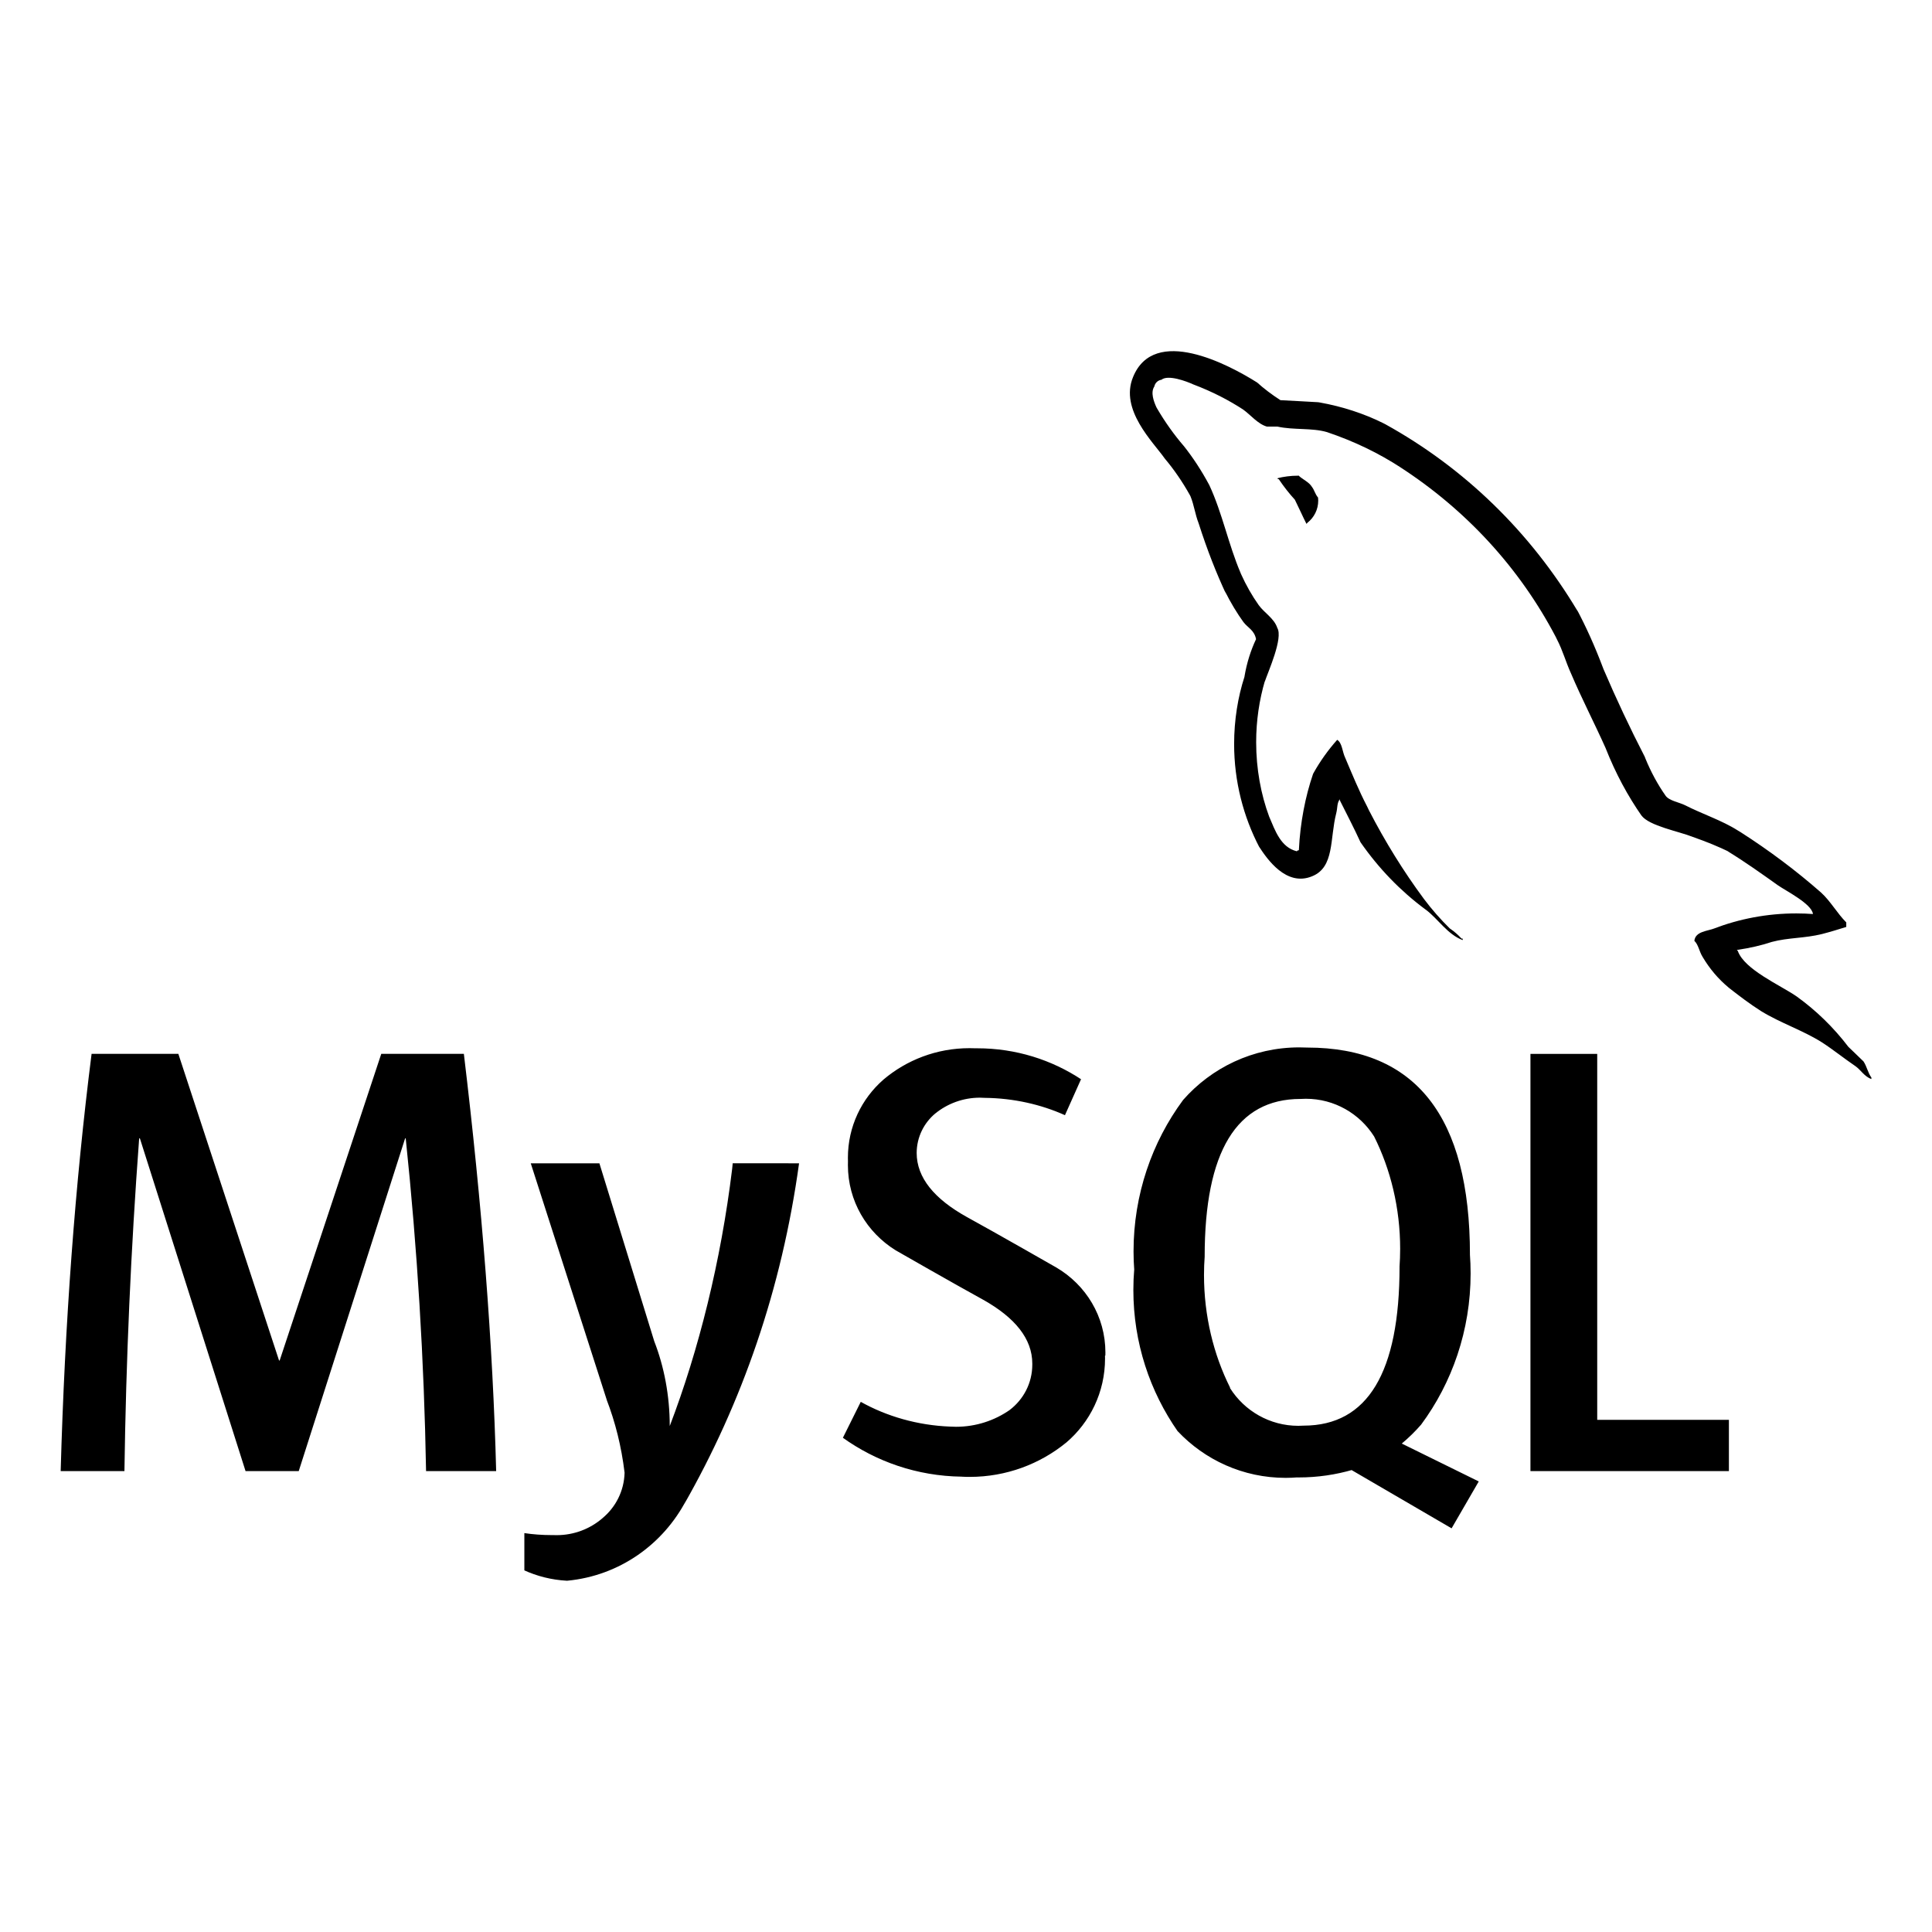
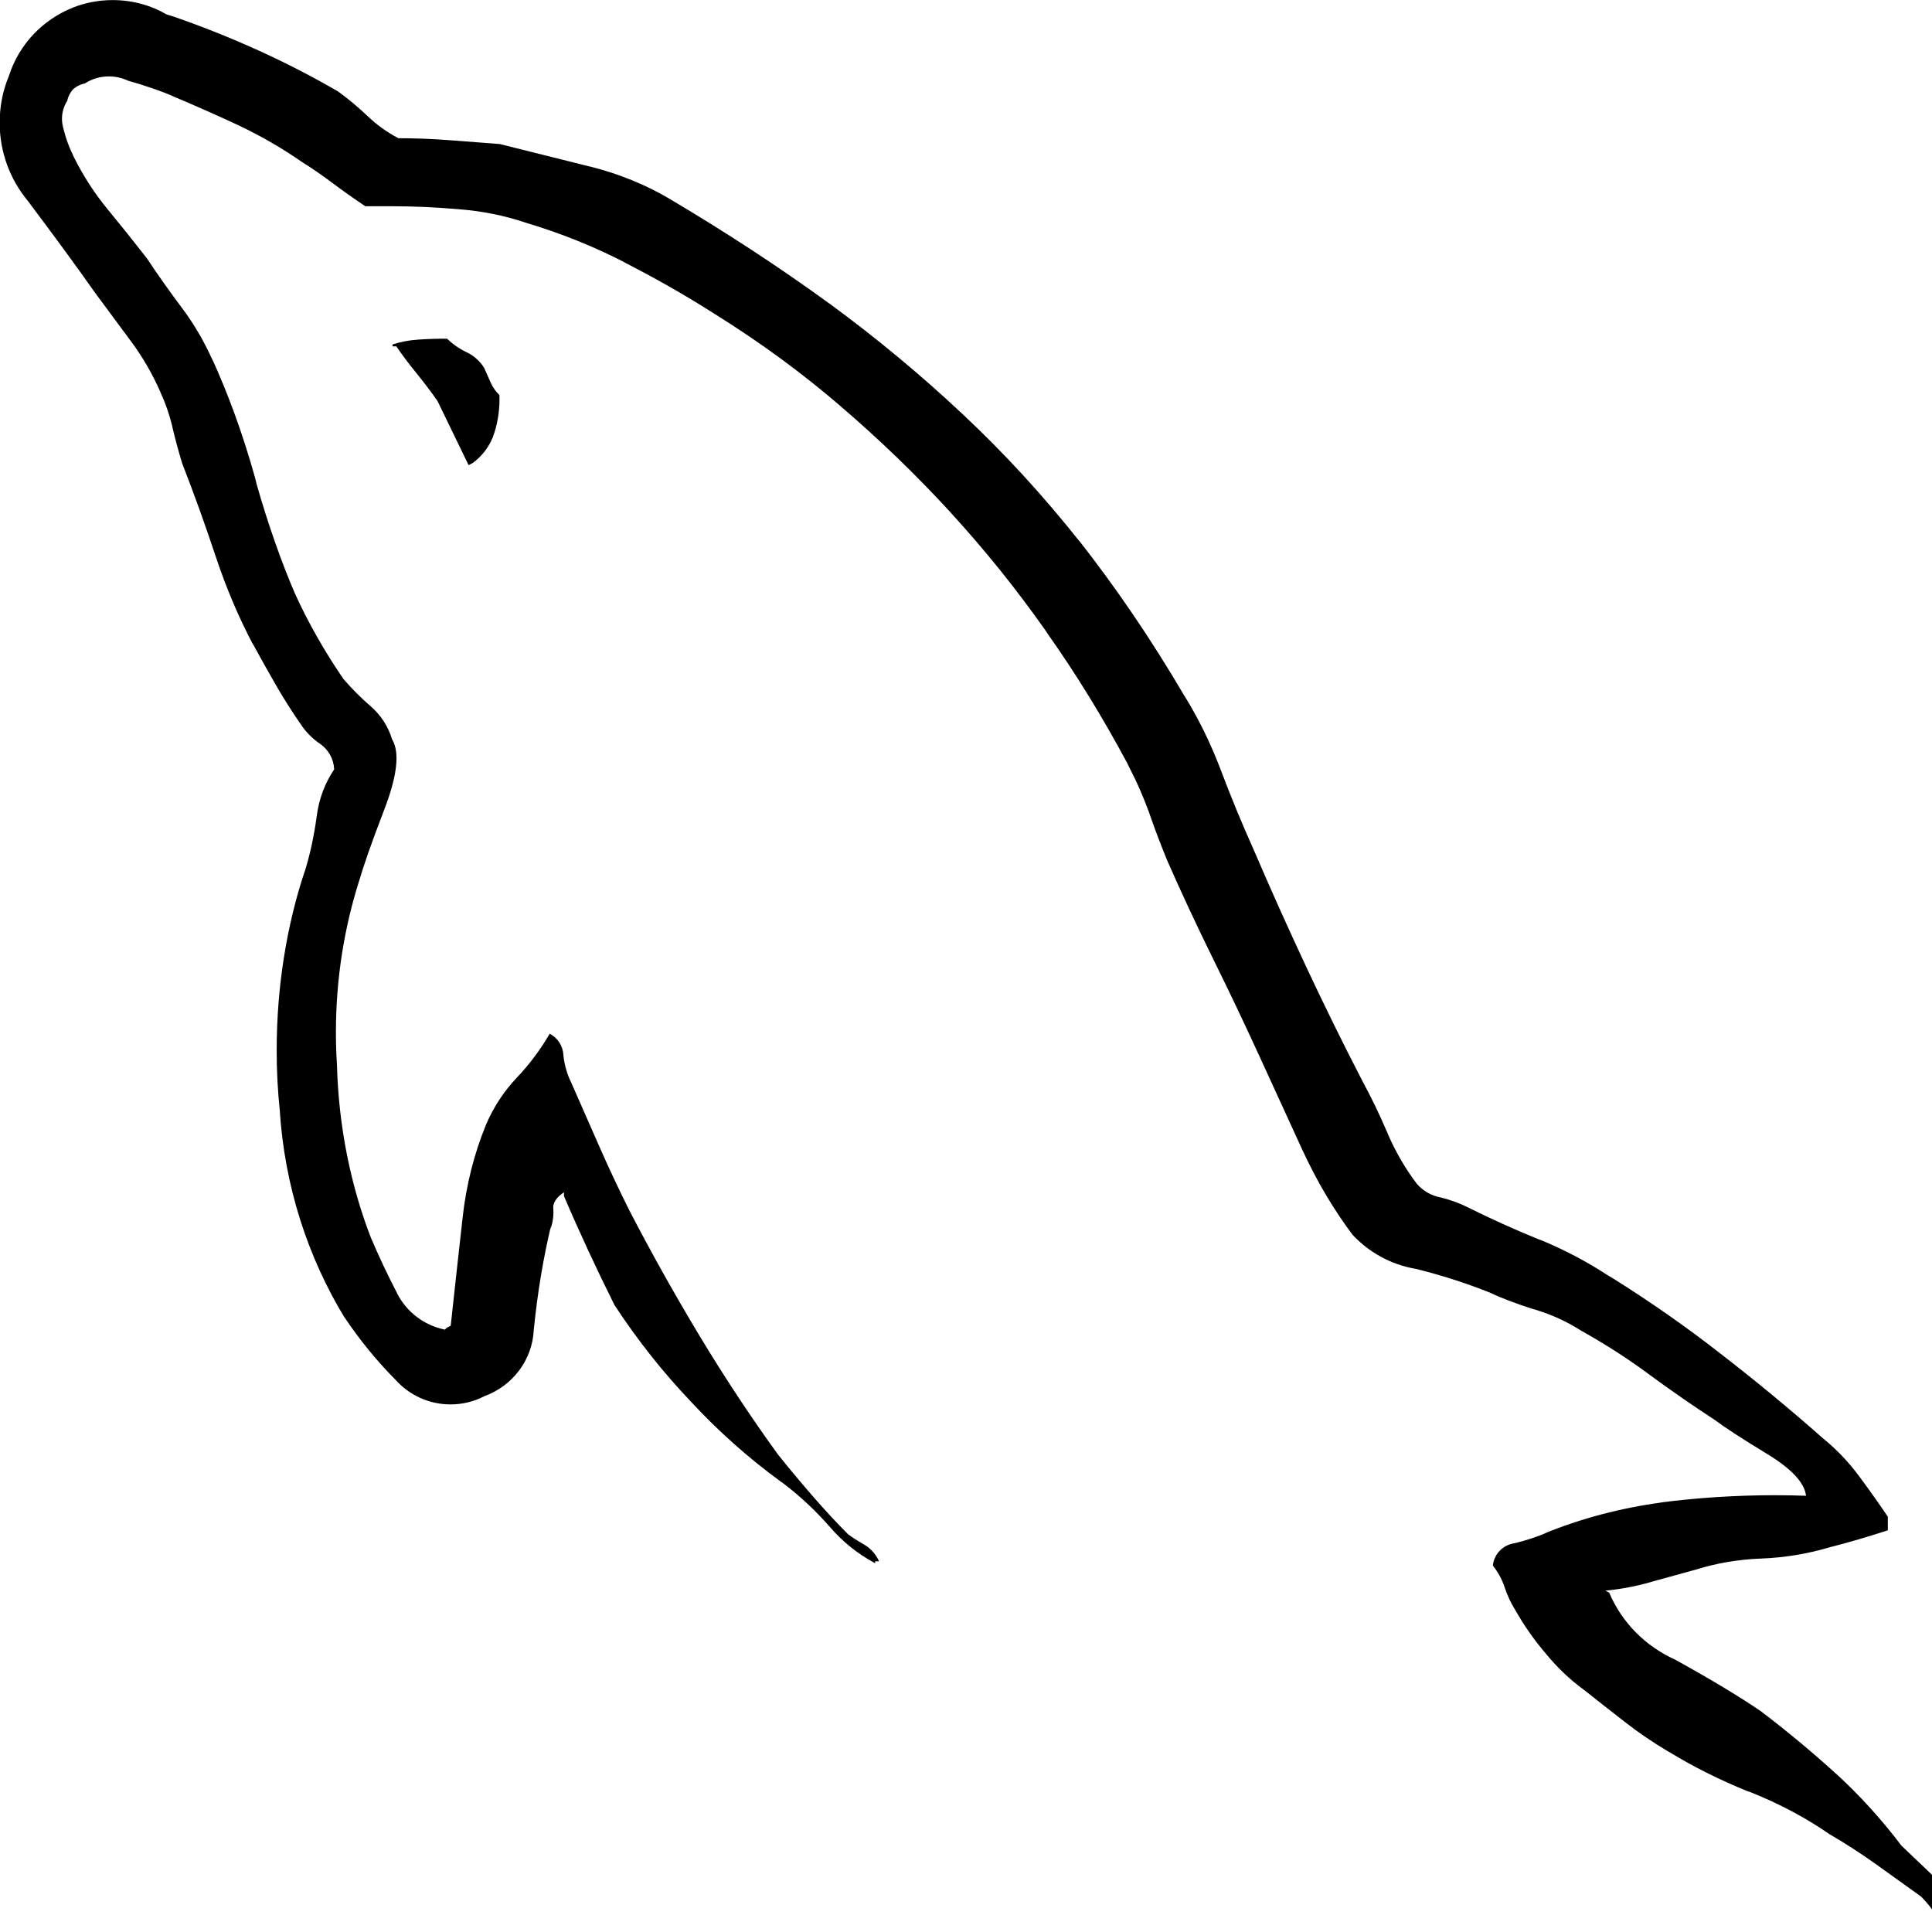
- <svg xmlns="http://www.w3.org/2000/svg" fill="#000000" width="800px" height="800px" viewBox="0 0 32 32" version="1.1">
-   <path d="M30.026 15.139c-0.082-0.006-0.177-0.010-0.273-0.010-0.484 0-0.947 0.090-1.373 0.254l0.026-0.009c-0.125 0.050-0.325 0.050-0.342 0.209 0.069 0.066 0.079 0.175 0.137 0.267 0.117 0.198 0.261 0.366 0.429 0.506l0.003 0.003c0.175 0.137 0.35 0.27 0.534 0.387 0.325 0.2 0.694 0.319 1.012 0.52 0.181 0.117 0.366 0.266 0.55 0.391 0.091 0.062 0.15 0.175 0.267 0.215v-0.025c-0.057-0.075-0.075-0.184-0.131-0.267-0.084-0.084-0.167-0.159-0.25-0.241-0.248-0.325-0.535-0.603-0.857-0.835l-0.012-0.008c-0.267-0.182-0.852-0.437-0.962-0.744l-0.016-0.018c0.218-0.031 0.412-0.077 0.599-0.139l-0.024 0.007c0.284-0.075 0.544-0.059 0.837-0.132 0.132-0.034 0.266-0.075 0.4-0.117v-0.075c-0.15-0.15-0.262-0.354-0.417-0.494-0.409-0.36-0.86-0.698-1.335-1.002l-0.045-0.027c-0.262-0.167-0.595-0.275-0.871-0.417-0.1-0.050-0.267-0.075-0.325-0.159-0.13-0.185-0.245-0.397-0.336-0.621l-0.008-0.022q-0.368-0.714-0.684-1.453c-0.144-0.383-0.287-0.697-0.448-1.001l0.023 0.047c-0.786-1.319-1.881-2.379-3.188-3.102l-0.043-0.022c-0.309-0.153-0.668-0.272-1.045-0.339l-0.025-0.004c-0.209-0.010-0.417-0.025-0.625-0.034-0.146-0.094-0.272-0.19-0.39-0.296l0.003 0.003c-0.475-0.3-1.704-0.95-2.054-0.090-0.225 0.542 0.334 1.077 0.527 1.352 0.154 0.183 0.294 0.388 0.415 0.605l0.010 0.020c0.059 0.145 0.075 0.294 0.134 0.445 0.145 0.452 0.292 0.823 0.459 1.182l-0.026-0.062c0.099 0.199 0.202 0.368 0.317 0.528l-0.008-0.012c0.067 0.091 0.182 0.134 0.209 0.284-0.086 0.181-0.153 0.391-0.19 0.61l-0.002 0.014c-0.108 0.332-0.171 0.715-0.171 1.112 0 0.621 0.153 1.206 0.423 1.72l-0.010-0.020c0.134 0.207 0.452 0.667 0.878 0.491 0.375-0.15 0.292-0.625 0.4-1.043 0.025-0.1 0.009-0.166 0.060-0.234v0.019c0.117 0.235 0.235 0.459 0.342 0.694 0.302 0.435 0.661 0.805 1.071 1.11l0.013 0.009c0.2 0.15 0.359 0.41 0.609 0.502v-0.025h-0.019c-0.057-0.062-0.12-0.117-0.189-0.164l-0.004-0.002c-0.155-0.152-0.299-0.316-0.429-0.489l-0.008-0.011c-0.326-0.44-0.636-0.938-0.905-1.461l-0.029-0.061c-0.137-0.262-0.252-0.545-0.362-0.804-0.050-0.1-0.050-0.25-0.134-0.3-0.148 0.166-0.281 0.351-0.392 0.55l-0.008 0.016c-0.128 0.373-0.212 0.804-0.234 1.251l-0 0.011c-0.034 0.009-0.017 0-0.034 0.018-0.267-0.065-0.359-0.342-0.459-0.575-0.136-0.366-0.215-0.79-0.215-1.231 0-0.356 0.051-0.7 0.147-1.025l-0.006 0.026c0.059-0.175 0.309-0.727 0.209-0.895-0.052-0.159-0.217-0.25-0.309-0.379-0.109-0.154-0.209-0.329-0.292-0.514l-0.008-0.020c-0.2-0.467-0.3-0.985-0.517-1.452-0.131-0.244-0.269-0.454-0.424-0.65l0.007 0.009c-0.165-0.191-0.317-0.404-0.449-0.63l-0.011-0.020c-0.041-0.091-0.1-0.242-0.034-0.342 0.012-0.058 0.058-0.103 0.117-0.112l0.001-0c0.11-0.090 0.419 0.027 0.527 0.077 0.317 0.12 0.59 0.261 0.843 0.427l-0.016-0.010c0.117 0.082 0.244 0.241 0.394 0.282h0.175c0.267 0.059 0.569 0.018 0.819 0.091 0.459 0.155 0.856 0.349 1.223 0.587l-0.021-0.013c1.104 0.713 1.988 1.677 2.586 2.816l0.020 0.041c0.1 0.192 0.144 0.369 0.235 0.569 0.175 0.412 0.391 0.829 0.569 1.227 0.169 0.428 0.369 0.798 0.607 1.139l-0.012-0.018c0.125 0.175 0.627 0.266 0.852 0.357 0.237 0.083 0.427 0.162 0.611 0.251l-0.037-0.016c0.287 0.175 0.567 0.375 0.837 0.567 0.137 0.095 0.554 0.304 0.579 0.472zM18.302 22.452c0 0.015 0.001 0.032 0.001 0.049 0 0.558-0.249 1.057-0.643 1.393l-0.003 0.002c-0.432 0.352-0.989 0.566-1.596 0.566-0.047 0-0.094-0.001-0.14-0.004l0.006 0c-0.739-0.010-1.419-0.25-1.976-0.651l0.010 0.007 0.296-0.595c0.429 0.24 0.939 0.389 1.481 0.41l0.006 0c0.027 0.002 0.058 0.003 0.090 0.003 0.332 0 0.641-0.104 0.894-0.281l-0.005 0.003c0.229-0.174 0.375-0.446 0.375-0.752 0-0.006-0-0.011-0-0.017v0.001c0-0.412-0.287-0.762-0.81-1.056-0.485-0.266-1.453-0.821-1.453-0.821-0.478-0.296-0.791-0.817-0.791-1.411 0-0.021 0-0.042 0.001-0.063l-0 0.003c-0.001-0.019-0.001-0.041-0.001-0.063 0-0.515 0.227-0.977 0.586-1.291l0.002-0.002c0.382-0.324 0.881-0.521 1.426-0.521 0.035 0 0.069 0.001 0.103 0.002l-0.005-0c0.009-0 0.020-0 0.031-0 0.639 0 1.234 0.191 1.73 0.52l-0.012-0.007-0.266 0.595c-0.391-0.176-0.847-0.282-1.327-0.287l-0.002-0c-0.024-0.002-0.051-0.003-0.079-0.003-0.28 0-0.538 0.098-0.74 0.262l0.002-0.002c-0.189 0.157-0.309 0.392-0.31 0.655v0c0 0.41 0.292 0.762 0.832 1.062 0.491 0.269 1.483 0.837 1.483 0.837 0.488 0.287 0.811 0.809 0.811 1.407 0 0.018-0 0.037-0.001 0.055l0-0.003zM20.374 22.983c-0.273-0.545-0.432-1.187-0.432-1.866 0-0.107 0.004-0.213 0.012-0.317l-0.001 0.014q0-2.611 1.587-2.612c0.026-0.002 0.057-0.003 0.089-0.003 0.475 0 0.892 0.248 1.129 0.622l0.003 0.005c0.271 0.542 0.43 1.182 0.43 1.858 0 0.104-0.004 0.207-0.011 0.309l0.001-0.014q0 2.632-1.587 2.634c-0.027 0.002-0.058 0.003-0.089 0.003-0.475 0-0.893-0.248-1.13-0.622l-0.003-0.005zM24.488 24.535l-1.27-0.625c0.116-0.097 0.22-0.199 0.316-0.309l0.003-0.003c0.513-0.692 0.821-1.563 0.821-2.505 0-0.109-0.004-0.217-0.012-0.324l0.001 0.014q0-3.43-2.693-3.432c-0.040-0.002-0.087-0.003-0.134-0.003-0.767 0-1.456 0.337-1.925 0.872l-0.002 0.003c-0.511 0.692-0.818 1.562-0.818 2.504 0 0.106 0.004 0.211 0.012 0.315l-0.001-0.014c-0.009 0.101-0.014 0.219-0.014 0.338 0 0.874 0.274 1.684 0.74 2.349l-0.009-0.013c0.449 0.478 1.086 0.776 1.791 0.776 0.066 0 0.131-0.003 0.195-0.008l-0.009 0.001c0.009 0 0.021 0 0.032 0 0.311 0 0.612-0.045 0.897-0.128l-0.022 0.006 1.656 0.965 0.45-0.777zM28.636 24.366h-3.287v-6.91h1.106v6.061h2.181zM13.235 19.268c-0.287 2.084-0.944 3.965-1.905 5.65l0.040-0.077c-0.385 0.741-1.113 1.257-1.968 1.34l-0.010 0.001c-0.259-0.014-0.5-0.076-0.719-0.177l0.012 0.005v-0.617c0.137 0.021 0.295 0.033 0.456 0.033 0.009 0 0.018-0 0.028-0h-0.001c0.016 0.001 0.034 0.001 0.052 0.001 0.289 0 0.554-0.105 0.758-0.28l-0.002 0.001c0.22-0.181 0.361-0.451 0.369-0.755l0-0.001c-0.053-0.438-0.154-0.837-0.299-1.214l0.012 0.034-1.267-3.944h1.137l0.909 2.949c0.162 0.416 0.256 0.898 0.256 1.401 0 0.001 0 0.002 0 0.002v-0c0.482-1.262 0.848-2.734 1.034-4.261l0.009-0.092zM8.215 24.366h-1.158q-0.049-2.761-0.337-5.511h-0.010l-1.762 5.511h-0.881l-1.75-5.511h-0.012q-0.205 2.751-0.244 5.511h-1.056q0.103-3.685 0.512-6.911h1.437l1.668 5.079h0.010l1.683-5.079h1.368q0.454 3.777 0.535 6.911zM21.505 7.879c-0.002 0-0.005-0-0.008-0-0.119 0-0.234 0.015-0.344 0.043l0.010-0.002v0.016h0.017c0.086 0.128 0.174 0.239 0.269 0.343l-0.002-0.002c0.067 0.134 0.125 0.267 0.192 0.4l0.017-0.019c0.109-0.086 0.178-0.218 0.178-0.366 0-0.018-0.001-0.035-0.003-0.053l0 0.002c-0.050-0.059-0.057-0.117-0.1-0.175-0.050-0.084-0.157-0.125-0.225-0.191z" />
+ <svg xmlns="http://www.w3.org/2000/svg" fill="#000000" width="800px" height="800px" viewBox="0 0 24 24">
+   <path d="m24.129 23.412-.508-.484c-.251-.331-.518-.624-.809-.891l-.005-.004q-.448-.407-.931-.774-.387-.266-1.064-.641c-.371-.167-.661-.46-.818-.824l-.004-.01-.048-.024c.212-.021.406-.06.592-.115l-.023.006.57-.157c.236-.074.509-.122.792-.133h.006c.298-.012.579-.06.847-.139l-.025.006q.194-.048.399-.109t.351-.109v-.169q-.145-.217-.351-.496c-.131-.178-.278-.333-.443-.468l-.005-.004q-.629-.556-1.303-1.076c-.396-.309-.845-.624-1.311-.916l-.068-.04c-.246-.162-.528-.312-.825-.435l-.034-.012q-.448-.182-.883-.399c-.097-.048-.21-.09-.327-.119l-.011-.002c-.117-.024-.217-.084-.29-.169l-.001-.001c-.138-.182-.259-.389-.355-.609l-.008-.02q-.145-.339-.314-.651-.363-.702-.702-1.427t-.651-1.452q-.217-.484-.399-.967c-.134-.354-.285-.657-.461-.942l.013.023c-.432-.736-.863-1.364-1.331-1.961l.028.038c-.463-.584-.943-1.106-1.459-1.59l-.008-.007c-.509-.478-1.057-.934-1.632-1.356l-.049-.035q-.896-.651-1.96-1.282c-.285-.168-.616-.305-.965-.393l-.026-.006-1.113-.278-.629-.048q-.314-.024-.629-.024c-.148-.078-.275-.171-.387-.279-.11-.105-.229-.204-.353-.295l-.01-.007c-.605-.353-1.308-.676-2.043-.93l-.085-.026c-.193-.113-.425-.179-.672-.179-.176 0-.345.034-.499.095l.009-.003c-.38.151-.67.458-.795.84l-.003.01c-.073.172-.115.371-.115.581 0 .368.13.705.347.968l-.002-.003q.544.725.834 1.14.217.291.448.605c.141.188.266.403.367.63l.008.021c.056.119.105.261.141.407l.003.016q.048.206.121.448.217.556.411 1.14c.141.425.297.785.478 1.128l-.019-.04q.145.266.291.52t.314.496c.065.098.147.179.241.242l.003.002c.099.072.164.185.169.313v.001c-.114.168-.191.369-.217.586l-.001.006c-.035.253-.085.478-.153.695l.008-.03c-.223.666-.351 1.434-.351 2.231 0 .258.013.512.04.763l-.003-.031c.06.958.349 1.838.812 2.6l-.014-.025c.197.295.408.552.641.787.168.188.412.306.684.306.152 0 .296-.037.422-.103l-.005.002c.35-.126.599-.446.617-.827v-.002c.048-.474.12-.898.219-1.312l-.013.067c.024-.063.038-.135.038-.211 0-.015-.001-.03-.002-.045v.002q-.012-.109.133-.206v.048q.145.339.302.677t.326.677c.295.449.608.841.952 1.202l-.003-.003c.345.372.721.706 1.127 1.001l.022.015c.212.162.398.337.566.528l.004.004c.158.186.347.339.56.454l.01.005v-.024h.048c-.039-.087-.102-.157-.18-.205l-.002-.001c-.079-.044-.147-.088-.211-.136l.005.003q-.217-.217-.448-.484t-.423-.508q-.508-.702-.969-1.467t-.871-1.555q-.194-.387-.375-.798t-.351-.798c-.049-.099-.083-.213-.096-.334v-.005c-.006-.115-.072-.214-.168-.265l-.002-.001c-.121.206-.255.384-.408.545l.001-.001c-.159.167-.289.364-.382.58l-.005.013c-.141.342-.244.739-.289 1.154l-.002.019q-.072.641-.145 1.318l-.048.024-.024.024c-.26-.053-.474-.219-.59-.443l-.002-.005q-.182-.351-.326-.69c-.248-.637-.402-1.374-.423-2.144v-.009c-.009-.122-.013-.265-.013-.408 0-.666.105-1.308.299-1.91l-.012.044q.072-.266.314-.896t.097-.871c-.05-.165-.143-.304-.265-.41l-.001-.001c-.122-.106-.233-.217-.335-.335l-.003-.004q-.169-.244-.326-.52t-.278-.544c-.165-.382-.334-.861-.474-1.353l-.022-.089c-.159-.565-.336-1.043-.546-1.503l.026.064c-.111-.252-.24-.47-.39-.669l.006.008q-.244-.326-.436-.617-.244-.314-.484-.605c-.163-.197-.308-.419-.426-.657l-.009-.02c-.048-.097-.09-.21-.119-.327l-.002-.011c-.011-.035-.017-.076-.017-.117 0-.082.024-.159.066-.223l-.001.002c.011-.056.037-.105.073-.145.039-.035.089-.061.143-.072h.002c.085-.055.188-.088.3-.088.084 0 .165.019.236.053l-.003-.001c.219.062.396.124.569.195l-.036-.013q.459.194.847.375c.298.142.552.292.792.459l-.018-.012q.194.121.387.266t.411.291h.339q.387 0 .822.037c.293.023.564.078.822.164l-.024-.007c.481.143.894.312 1.286.515l-.041-.019q.593.302 1.125.641c.589.367 1.098.743 1.577 1.154l-.017-.014c.5.428.954.867 1.38 1.331l.01.012c.416.454.813.947 1.176 1.464l.031.047c.334.472.671 1.018.974 1.584l.042.085c.081.154.163.343.234.536l.011.033q.097.278.217.57.266.605.57 1.221t.57 1.198l.532 1.161c.187.406.396.756.639 1.079l-.011-.015c.203.217.474.369.778.422l.008.001c.368.092.678.196.978.319l-.047-.017c.143.065.327.134.516.195l.04.011c.212.065.396.151.565.259l-.009-.005c.327.183.604.363.868.559l-.021-.015q.411.302.822.57.194.145.651.423t.484.52c-.114-.004-.249-.007-.384-.007-.492 0-.976.032-1.45.094l.056-.006c-.536.072-1.022.203-1.479.39l.04-.014c-.113.049-.248.094-.388.129l-.019.004c-.142.021-.252.135-.266.277v.001c.061.076.11.164.143.26l.002.006c.034.102.075.19.125.272l-.003-.006c.119.211.247.393.391.561l-.004-.005c.141.174.3.325.476.454l.007.005q.244.194.508.399c.161.126.343.25.532.362l.024.013c.284.174.614.34.958.479l.046.016c.374.15.695.324.993.531l-.016-.011q.291.169.58.375t.556.399c.073.072.137.152.191.239l.003.005c.091.104.217.175.36.193h.003v-.048c-.088-.067-.153-.16-.184-.267l-.001-.004c-.025-.102-.062-.191-.112-.273l.002.004zm-18.576-19.205q-.194 0-.363.012c-.115.008-.222.029-.323.063l.009-.003v.024h.048q.097.145.244.326t.266.351l.387.798.048-.024c.113-.082.2-.192.252-.321l.002-.005c.052-.139.082-.301.082-.469 0-.018 0-.036-.001-.054v.003c-.045-.044-.082-.096-.108-.154l-.001-.003-.081-.182c-.053-.084-.127-.15-.214-.192l-.003-.001c-.094-.045-.174-.102-.244-.169z" />
</svg>
